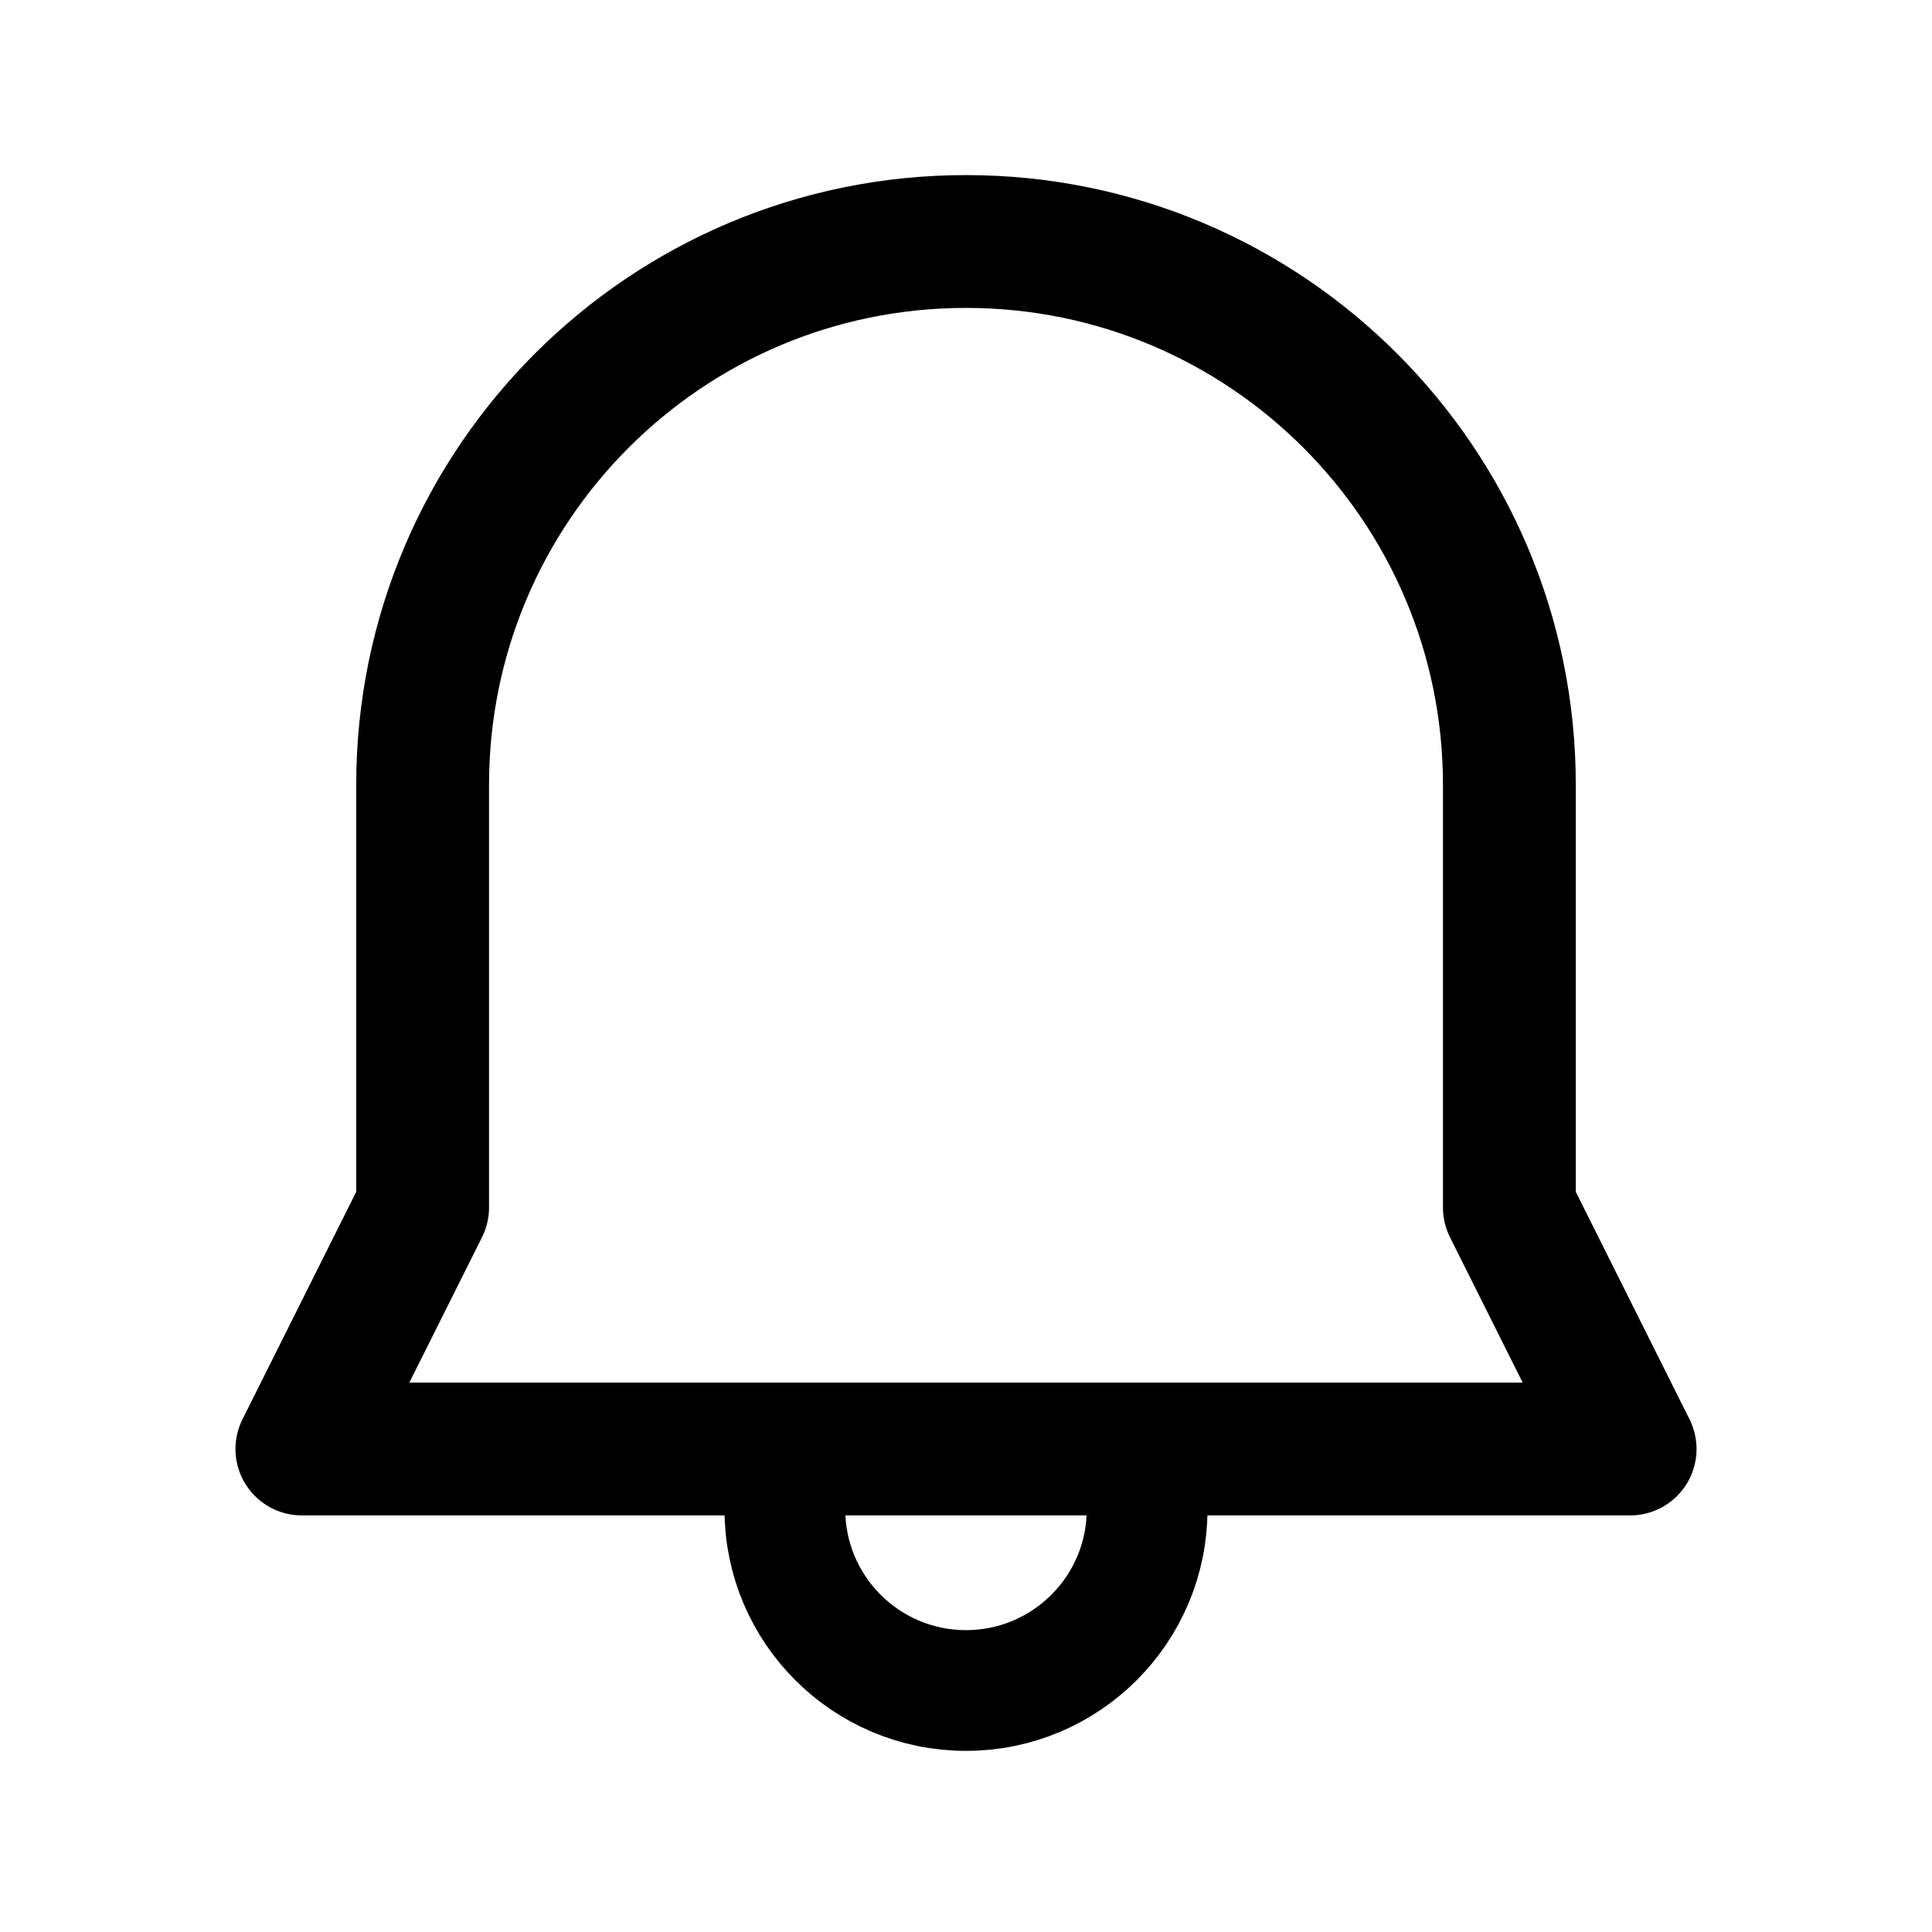
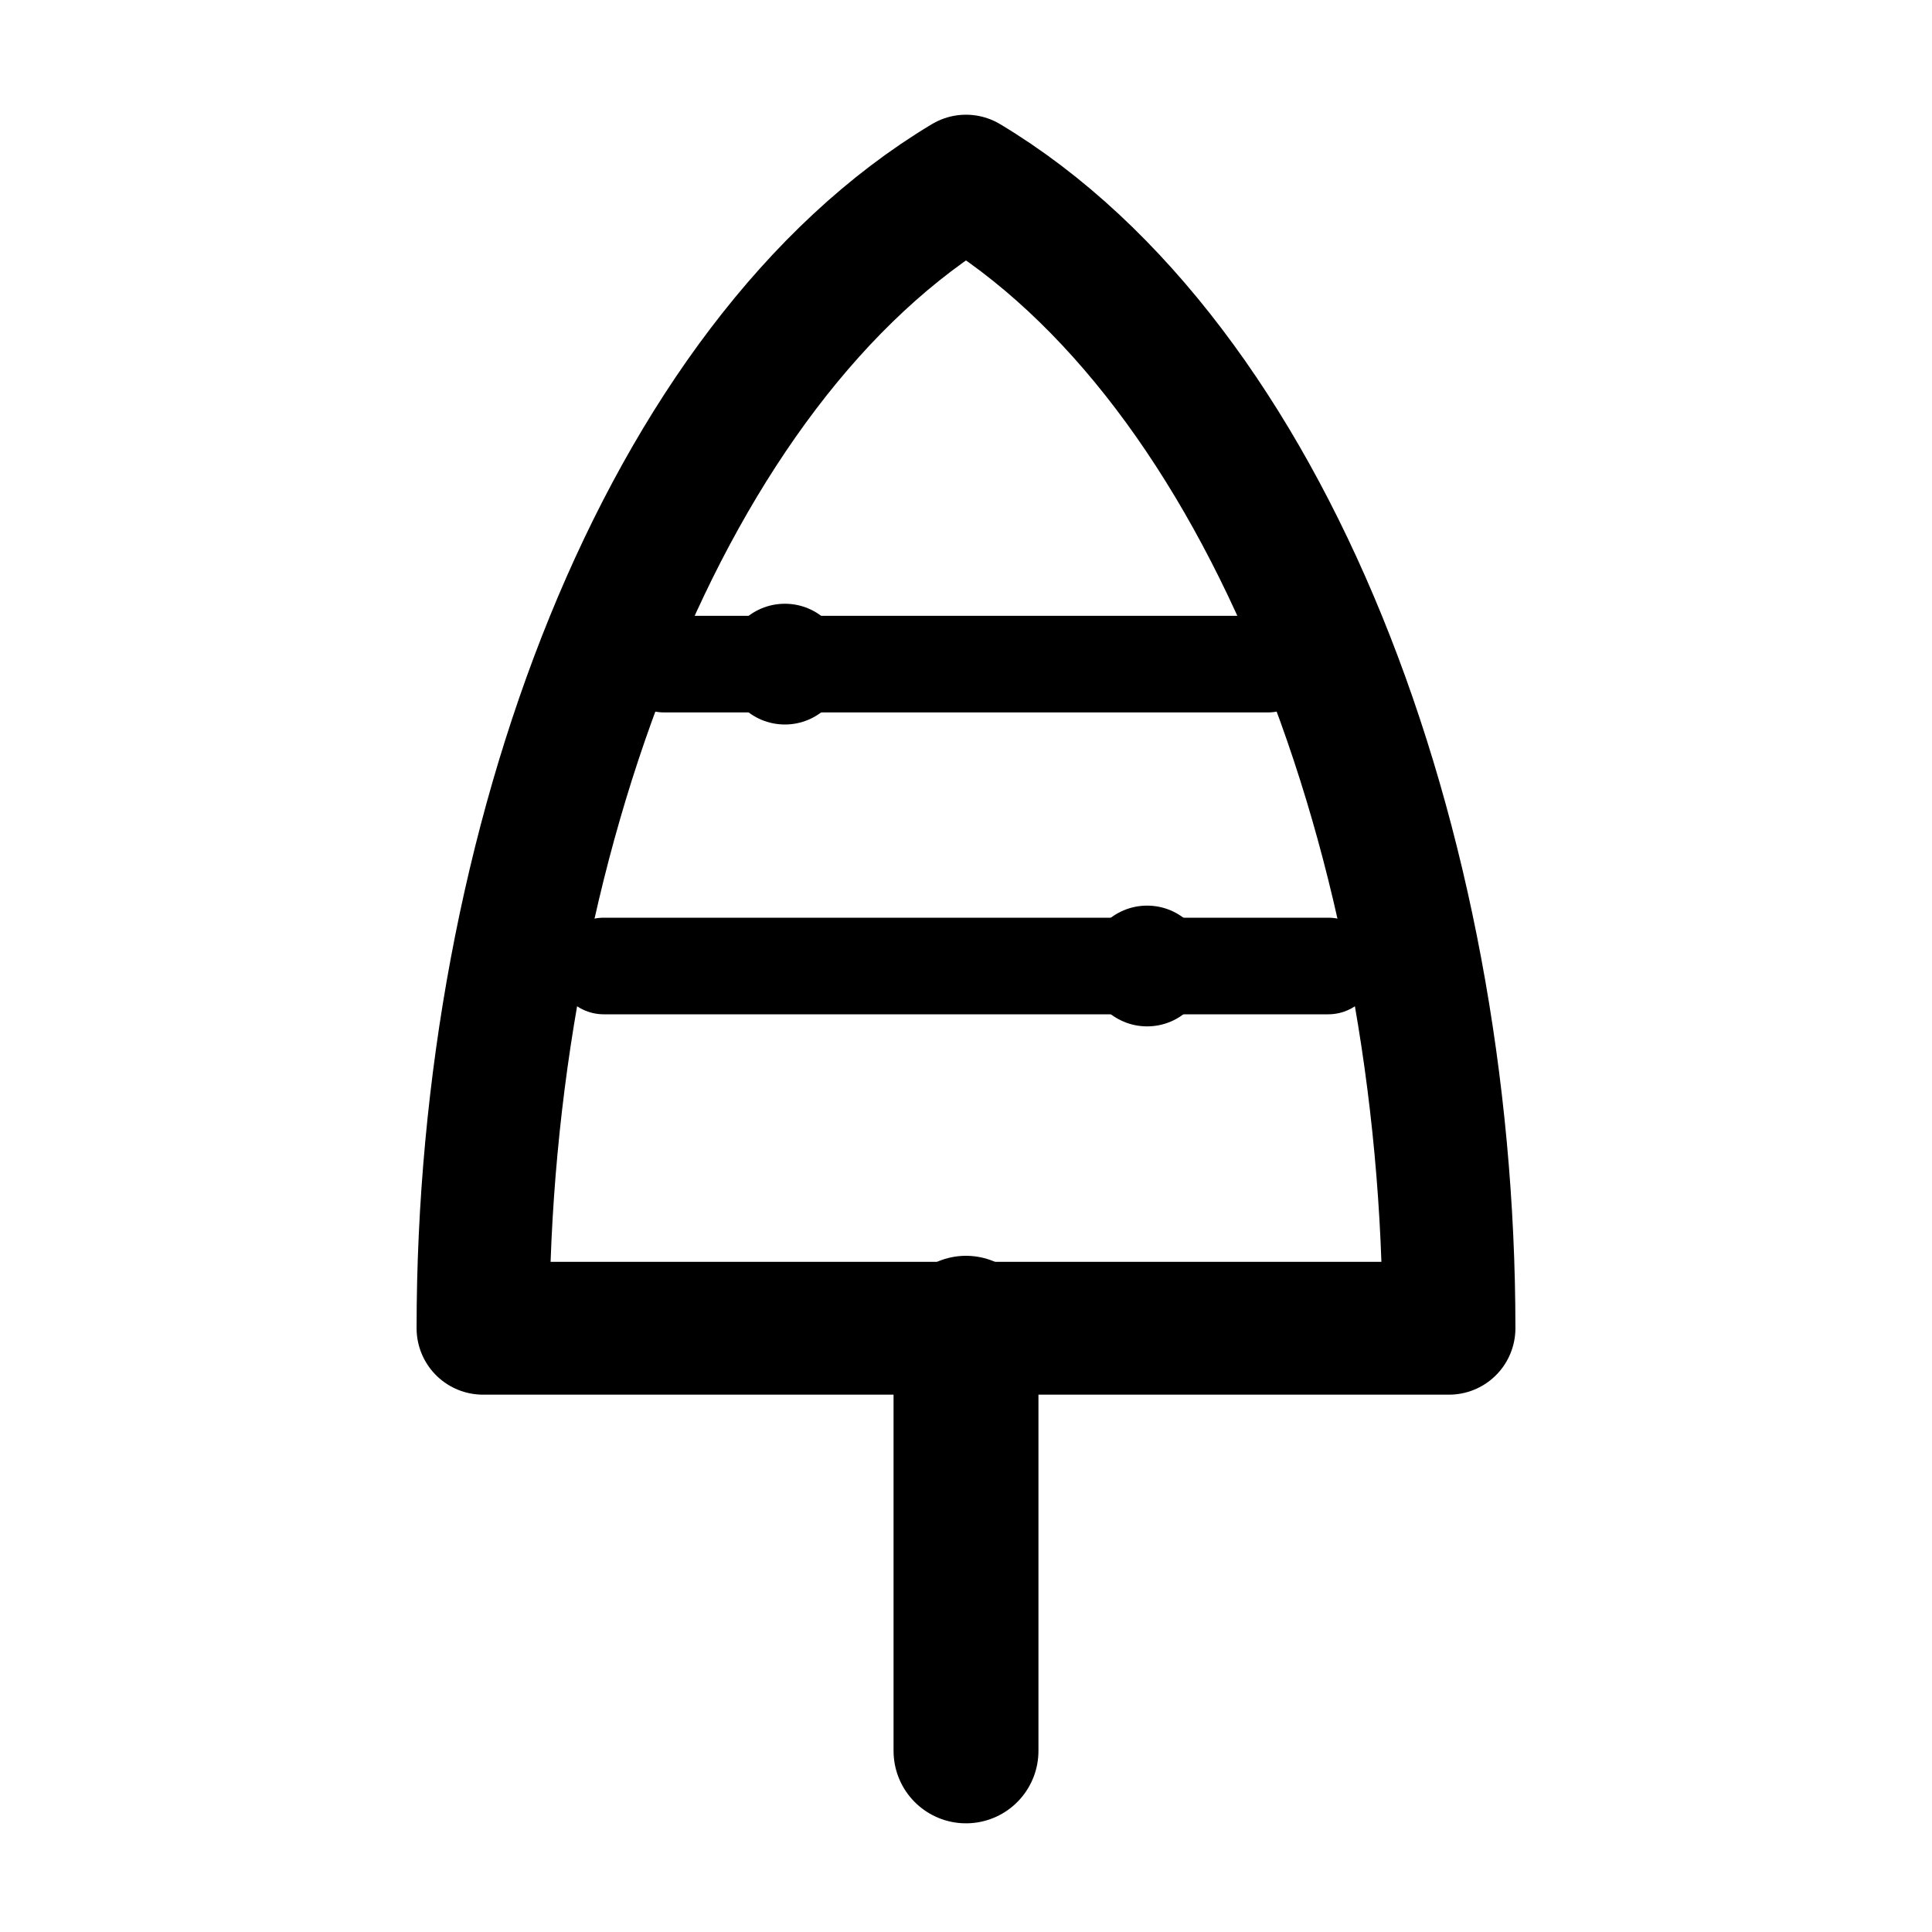
<svg xmlns="http://www.w3.org/2000/svg" viewBox="0 0 16 16">
-   <path d="M8 2a4.5 4.5 0 00-4.5 4.5V10l-1 2h11l-1-2V6.5A4.5 4.5 0 008 2z" fill="none" stroke="currentColor" stroke-width="1.1" stroke-linejoin="round" />
-   <path d="M6.5 12.5a1.5 1.5 0 003 0" fill="none" stroke="currentColor" stroke-width="1.0" />
+   <path d="M8 11v3.5" stroke="currentColor" stroke-width="1.2" stroke-linecap="round" />
+   <path d="M4 11c0-4 1.5-8 4-9.5C10.5 3 12 7 12 11z" fill="none" stroke="currentColor" stroke-width="1.1" stroke-linejoin="round" />
+   <path d="M5.5 5.5h5" stroke="currentColor" stroke-width="0.8" stroke-linecap="round" />
+   <path d="M5 8h6" stroke="currentColor" stroke-width="0.8" stroke-linecap="round" />
+   <circle cx="6.5" cy="5.5" r="0.5" fill="currentColor" stroke="none" />
+   <circle cx="9.5" cy="8" r="0.5" fill="currentColor" stroke="none" />
</svg>
